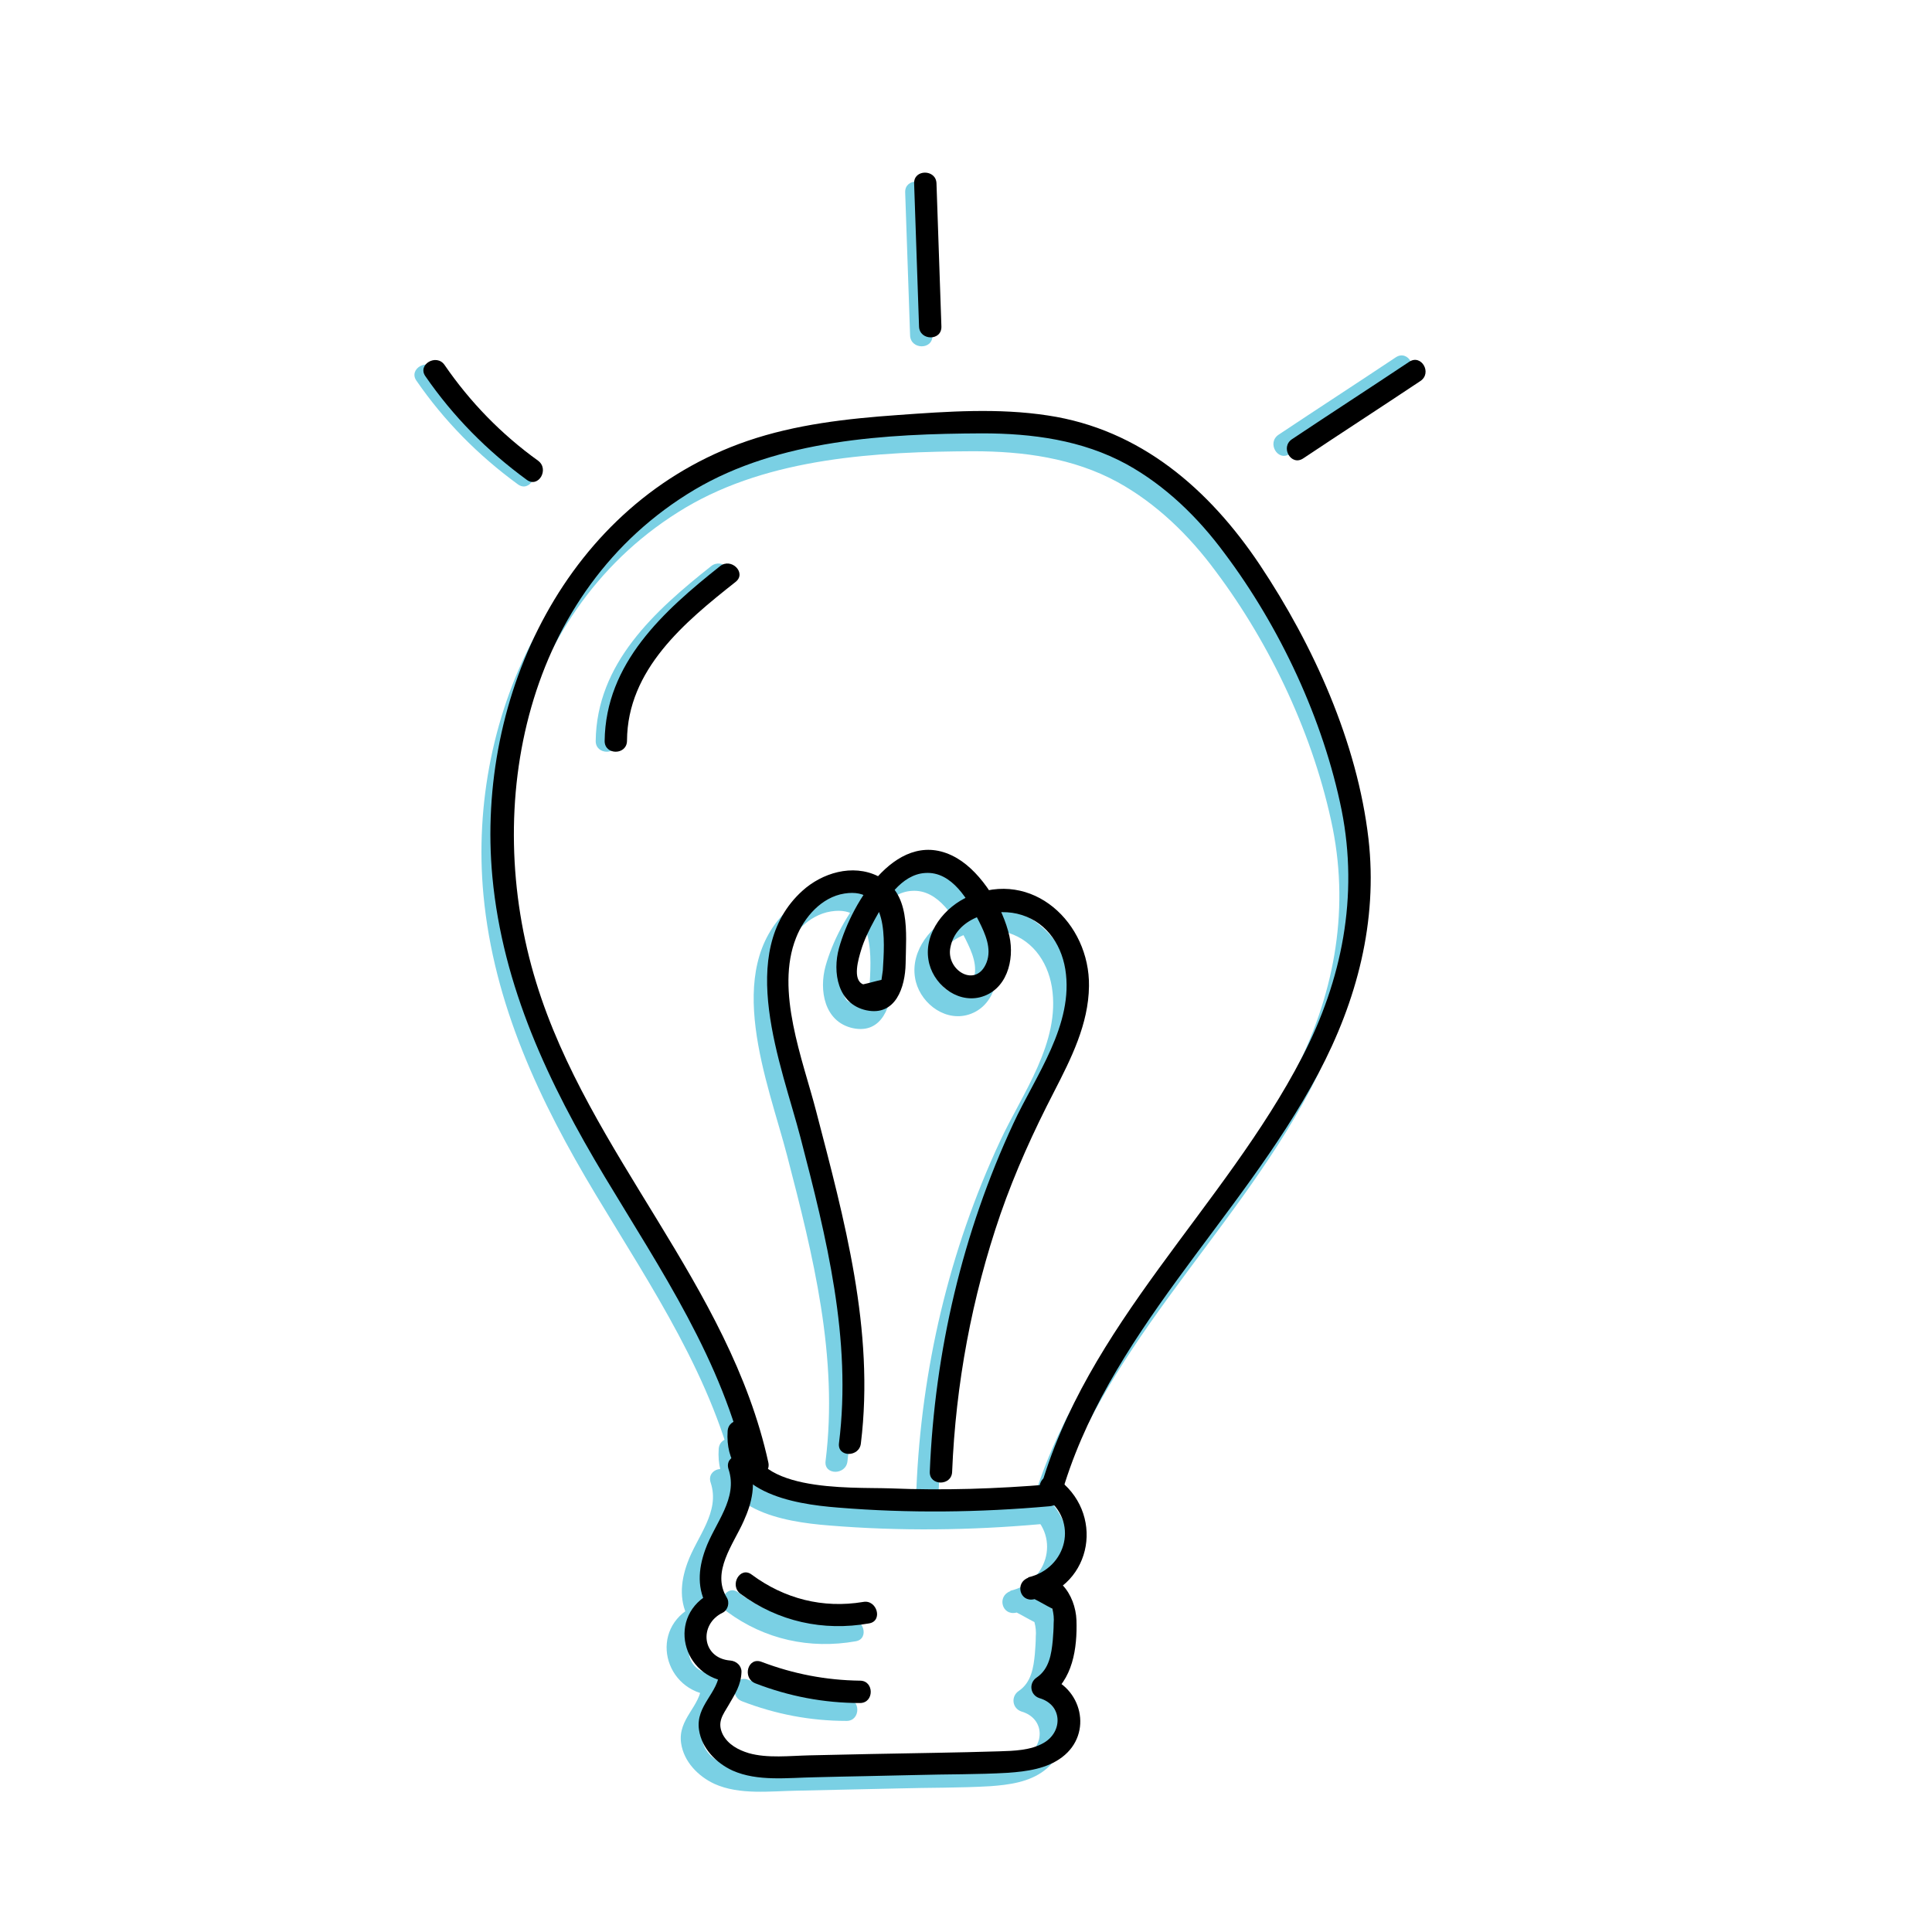
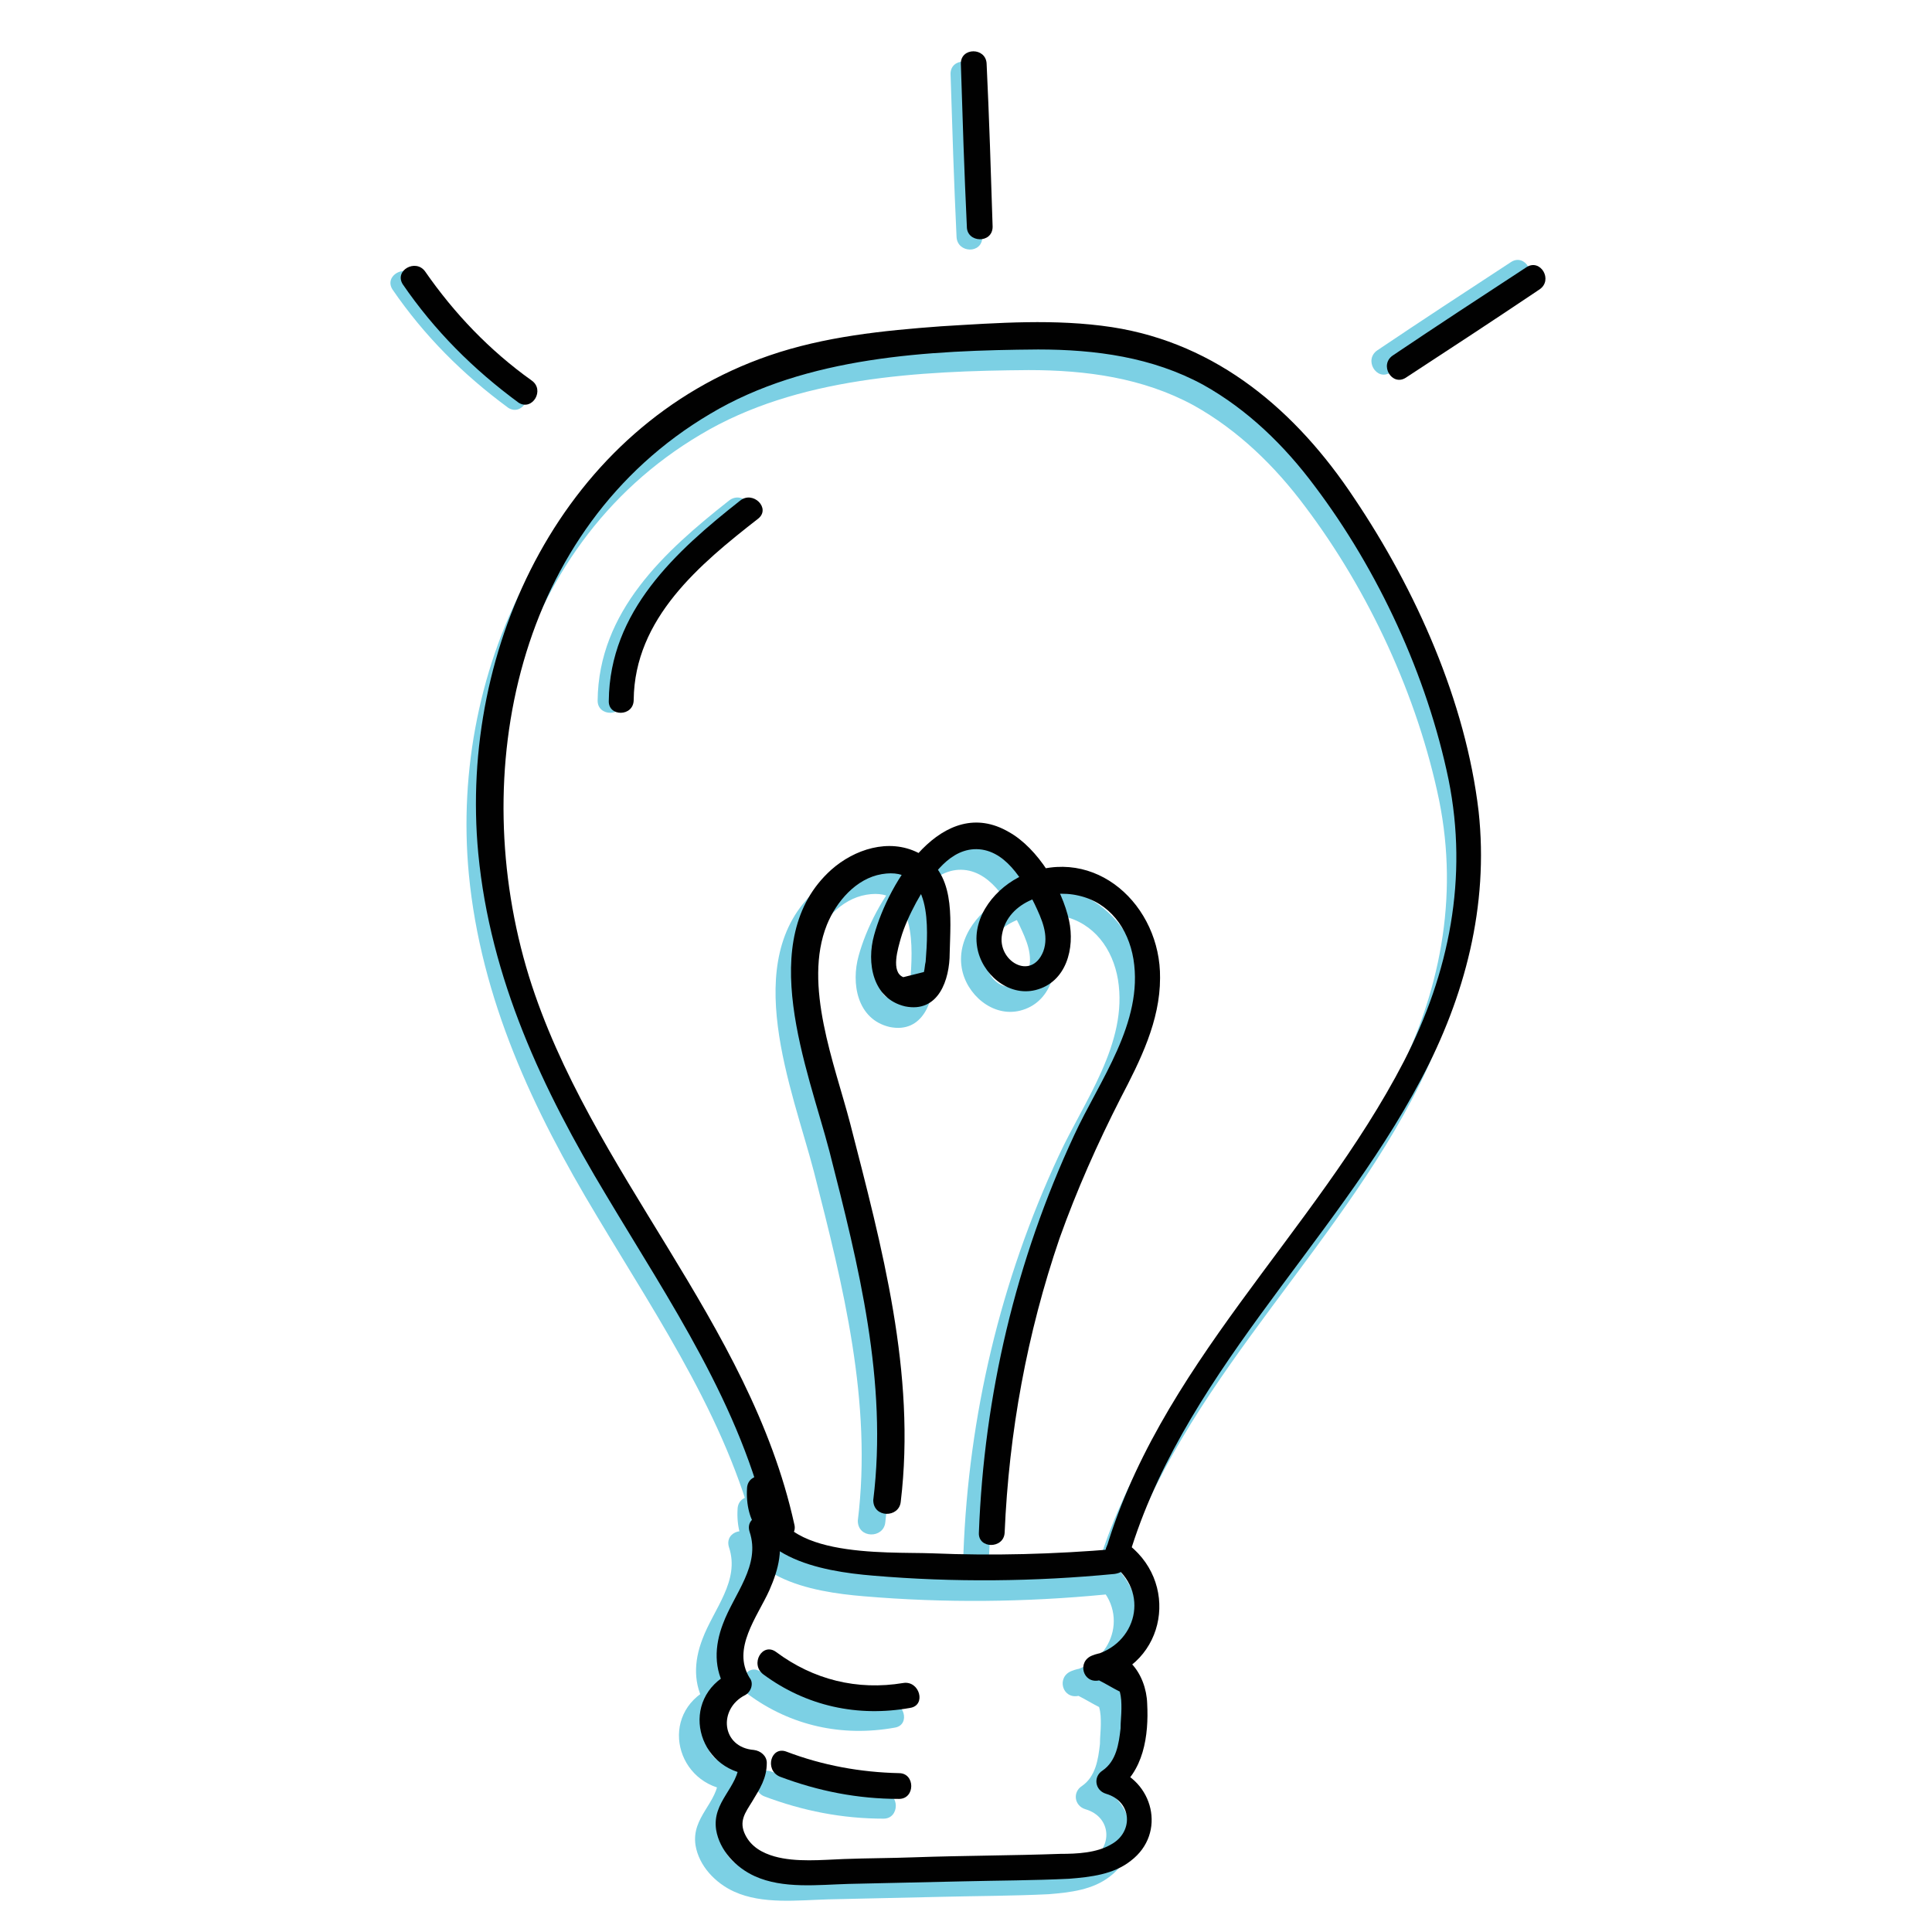
- <svg xmlns="http://www.w3.org/2000/svg" version="1.1" id="Layer_1" x="0px" y="0px" viewBox="-503 235 432 432" style="enable-background:new -503 235 432 432;" xml:space="preserve">
+ <svg xmlns="http://www.w3.org/2000/svg" version="1.1" id="Layer_1" x="0px" y="0px" viewBox="0 0 225 225" style="enable-background:new 0 0 225 225;" xml:space="preserve">
  <style type="text/css">
- 	.st0{fill:#7AD0E4;}
+ 	.st0{fill:#7CD0E4;}
+ 	.st1{fill:#010101;}
</style>
  <g>
    <g>
-       <path class="st0" d="M-333.2,566c-8.7-39.7-40.1-68.9-51.9-107.3c-12.3-39.9-2.4-87.7,35.4-110.2c18.9-11.2,42.8-12.5,64.3-12.6    c11.2,0,22.4,1.5,32.3,6.9c8.7,4.8,16,11.9,21.9,19.9c12.4,16.5,22.1,37.2,26.2,57.5c3.8,19.2,0.1,37.9-8.8,55.1    c-17.5,33.8-48.4,59.9-58.8,97.4c0.8-0.6,1.6-1.2,2.4-1.8c-11.9,1-23.8,1.4-35.8,0.9c-9-0.3-32.3,1.1-31.3-12.8    c0.2-3.2-4.8-3.2-5,0c-0.9,13.7,14.4,16.3,24.7,17.1c15.8,1.3,31.6,1.1,47.3-0.3c1.1-0.1,2.1-0.7,2.4-1.8    c10.2-36.5,40.3-62.2,57.7-95c8.6-16.2,13.3-34,11.2-52.4c-2.5-21.6-12.3-43.3-24.3-61.3c-11.3-16.9-26.7-30.3-47.4-33.4    c-11.1-1.7-22.4-0.9-33.5-0.1c-11.4,0.8-22.9,2.1-33.7,5.8c-40.2,13.8-60.8,56.9-57,97.5c2.3,24.5,12.6,46.2,25.1,67    c12.5,20.8,26.4,41.2,31.7,65.3C-337.3,570.4-332.5,569.1-333.2,566L-333.2,566z" />
+       <path class="st0" d="M91.4,179.9c-5.2-23.6-23.8-41-30.9-63.8c-7.3-23.7-1.4-52.2,21.1-65.5c11.2-6.7,25.5-7.4,38.2-7.5    c6.7,0,13.3,0.9,19.2,4.1c5.2,2.9,9.5,7.1,13,11.8c7.4,9.8,13.1,22.1,15.6,34.2c2.3,11.4,0.1,22.5-5.2,32.8    c-10.4,20.1-28.8,35.6-35,57.9c0.5-0.4,1-0.7,1.4-1.1c-7.1,0.6-14.2,0.8-21.3,0.5c-5.4-0.2-19.2,0.7-18.6-7.6c0.1-1.9-2.9-1.9-3,0    c-0.5,8.1,8.6,9.7,14.7,10.2c9.4,0.8,18.8,0.7,28.1-0.2c0.7-0.1,1.2-0.4,1.4-1.1c6.1-21.7,24-37,34.3-56.5    c5.1-9.6,7.9-20.2,6.7-31.2c-1.5-12.8-7.3-25.8-14.5-36.5c-6.7-10.1-15.9-18-28.2-19.9c-6.6-1-13.3-0.5-19.9-0.1    c-6.8,0.5-13.6,1.2-20,3.4c-23.9,8.2-36.2,33.8-33.9,58c1.4,14.6,7.5,27.5,14.9,39.8c7.4,12.4,15.7,24.5,18.9,38.8    C88.9,182.5,91.8,181.7,91.4,179.9L91.4,179.9z" />
    </g>
  </g>
  <g>
    <g>
-       <path class="st0" d="M-344.1,566.5c2.2,6.6-3.1,12.1-5.2,18c-1.6,4.4-1.9,8.9,0.6,13c0.3-1.1,0.6-2.3,0.9-3.4    c-10.3,5-6.8,19.2,4.2,20c-0.8-0.8-1.7-1.7-2.5-2.5c-0.2,5-5.4,7.7-4.6,13.2c0.6,4.1,3.8,7.4,7.5,9.1c5.6,2.5,12.4,1.6,18.4,1.5    c7.5-0.2,15.1-0.3,22.6-0.5c6.9-0.2,13.8-0.1,20.6-0.5c4.2-0.3,8.7-0.9,12.1-3.5c7-5.3,4.4-15.8-3.7-18.1c0.2,1.5,0.4,3,0.6,4.6    c5.5-3.7,6.5-10.9,6.3-17.1c-0.2-5.7-4.4-12-10.8-9.5c-3,1.1-1.9,5.5,1.3,4.8c13.3-3,15.9-19.6,4.9-27.2c-2.7-1.8-5.2,2.5-2.5,4.3    c7.7,5.3,5,16-3.7,18c0.4,1.6,0.9,3.2,1.3,4.8c1.4,0.7,2.7,1.5,4.1,2.2c0.3,1.1,0.4,2.2,0.3,3.3c0,1.2-0.1,2.5-0.2,3.8    c-0.3,3.1-0.8,6.4-3.6,8.3c-1.8,1.2-1.5,3.9,0.6,4.6c5.2,1.5,5.3,7.5,1,10c-2.9,1.7-6.7,1.8-10,1.9c-9.5,0.3-19,0.4-28.6,0.6    c-4.6,0.1-9.2,0.2-13.8,0.3c-4.4,0.1-9.4,0.7-13.6-0.5c-2.3-0.7-4.6-1.9-5.8-4.2c-1.3-2.7,0-4.3,1.3-6.5c1.5-2.6,2.8-4.5,2.9-7.5    c0-1.4-1.2-2.4-2.5-2.5c-6.4-0.5-7.1-8.1-1.7-10.7c1.2-0.6,1.6-2.3,0.9-3.4c-3.5-5.7,1.5-11.9,3.8-17.1c1.9-4.2,2.8-8.3,1.3-12.7    C-340.3,562.1-345.1,563.4-344.1,566.5L-344.1,566.5z" />
+       <path class="st0" d="M84.9,180.2c1.3,3.9-1.8,7.2-3.1,10.7c-1,2.6-1.1,5.3,0.4,7.7c0.2-0.7,0.4-1.4,0.5-2c-6.1,3-4,11.4,2.5,11.9    c-0.5-0.5-1-1-1.5-1.5c-0.1,3-3.2,4.6-2.7,7.9c0.4,2.4,2.3,4.4,4.5,5.4c3.3,1.5,7.4,1,10.9,0.9c4.5-0.1,9-0.2,13.4-0.3    c4.1-0.1,8.2-0.1,12.3-0.3c2.5-0.2,5.2-0.5,7.2-2.1c4.2-3.2,2.6-9.4-2.2-10.8c0.1,0.9,0.2,1.8,0.4,2.7c3.3-2.2,3.9-6.5,3.7-10.2    c-0.1-3.4-2.6-7.1-6.4-5.6c-1.8,0.7-1.1,3.3,0.8,2.9c7.9-1.8,9.5-11.7,2.9-16.2c-1.6-1.1-3.1,1.5-1.5,2.6c4.6,3.2,3,9.5-2.2,10.7    c0.2,1,0.5,1.9,0.8,2.9c0.8,0.4,1.6,0.9,2.4,1.3c0.2,0.7,0.2,1.3,0.2,2c0,0.7-0.1,1.5-0.1,2.3c-0.2,1.8-0.5,3.8-2.1,4.9    c-1.1,0.7-0.9,2.3,0.4,2.7c3.1,0.9,3.2,4.5,0.6,5.9c-1.7,1-4,1.1-5.9,1.1c-5.6,0.2-11.3,0.2-17,0.4c-2.7,0.1-5.5,0.1-8.2,0.2    c-2.6,0.1-5.6,0.4-8.1-0.3c-1.4-0.4-2.7-1.1-3.4-2.5c-0.8-1.6,0-2.6,0.8-3.9c0.9-1.5,1.7-2.7,1.7-4.5c0-0.8-0.7-1.4-1.5-1.5    c-3.8-0.3-4.2-4.8-1-6.4c0.7-0.4,1-1.4,0.5-2c-2.1-3.4,0.9-7.1,2.3-10.2c1.1-2.5,1.7-4.9,0.8-7.6    C87.1,177.5,84.3,178.3,84.9,180.2L84.9,180.2z" />
    </g>
  </g>
  <g>
    <g>
-       <path class="st0" d="M-313.5,561.7c3.1-25.3-3.7-50-10-74.2c-3-11.6-9.2-27-4.5-38.8c1.8-4.6,5.7-9.1,10.8-9.9    c10-1.6,9,10.6,8.6,17.2c-0.1,0.7-0.2,1.4-0.3,2.1c-1.4,0.3-2.7,0.7-4.1,1c-2.5-1-1-5.8-0.5-7.5c0.7-2.4,1.9-4.8,3.1-7    c2.3-4.2,5.9-10.1,11.3-10.4c6-0.4,9.7,6.2,12,10.8c1.4,2.8,2.9,6.1,1.7,9.2c-2.3,5.9-9.1,1.8-8.1-3.3c1.2-6.5,9.2-8.9,14.9-7.6    c6.1,1.4,9.8,6.4,10.8,12.4c2,12.4-6.7,23.9-11.6,34.5c-11.4,24.5-17.6,51-18.7,77.9c-0.1,3.2,4.9,3.2,5,0    c0.8-19.6,4.4-39,10.8-57.6c3.3-9.5,7.4-18.5,12-27.4c3.8-7.4,7.7-15.1,7.8-23.6c0.2-14.1-12.6-26.3-26.8-20.1    c-5.4,2.3-10.1,8.1-9.1,14.2c0.8,5.2,6.1,9.7,11.5,8.4c6-1.5,7.8-8.3,6.6-13.7c-1.4-6.3-6.1-14.1-11.7-17.4    c-13-7.6-23.5,9.7-26.4,20.1c-1.5,5.4-0.3,12.5,6.1,13.9c6.6,1.4,8.7-5.2,8.8-10.4c0.1-7,1.2-16-6.2-19.6    c-5.7-2.8-12.5-0.7-16.9,3.3c-15.1,13.7-4.6,39-0.4,55.2c5.8,22.3,11.5,45,8.6,68.3C-318.8,564.9-313.8,564.9-313.5,561.7    L-313.5,561.7z" />
+       <path class="st0" d="M103.1,177.3c1.8-15-2.2-29.7-5.9-44.1c-1.8-6.9-5.5-16.1-2.7-23.1c1.1-2.7,3.4-5.4,6.4-5.9    c5.9-1,5.4,6.3,5.1,10.2c-0.1,0.4-0.1,0.8-0.2,1.2c-0.8,0.2-1.6,0.4-2.4,0.6c-1.5-0.6-0.6-3.4-0.3-4.5c0.4-1.4,1.1-2.9,1.8-4.2    c1.4-2.5,3.5-6,6.7-6.2c3.6-0.2,5.8,3.7,7.1,6.4c0.8,1.7,1.7,3.6,1,5.5c-1.4,3.5-5.4,1.1-4.8-2c0.7-3.9,5.5-5.3,8.9-4.5    c3.6,0.8,5.8,3.8,6.4,7.4c1.2,7.4-4,14.2-6.9,20.5c-6.8,14.6-10.5,30.3-11.1,46.3c-0.1,1.9,2.9,1.9,3,0    c0.5-11.7,2.6-23.2,6.4-34.3c2-5.6,4.4-11,7.1-16.3c2.3-4.4,4.6-9,4.6-14c0.1-8.4-7.5-15.6-15.9-12c-3.2,1.4-6,4.8-5.4,8.4    c0.5,3.1,3.6,5.8,6.8,5c3.6-0.9,4.6-4.9,3.9-8.1c-0.8-3.7-3.6-8.4-7-10.3c-7.7-4.5-14,5.8-15.7,12c-0.9,3.2-0.2,7.4,3.6,8.3    c3.9,0.8,5.2-3.1,5.2-6.2c0.1-4.2,0.7-9.5-3.7-11.7c-3.4-1.7-7.4-0.4-10.1,2c-9,8.1-2.7,23.2-0.2,32.8c3.4,13.3,6.8,26.8,5.1,40.6    C99.9,179.2,102.9,179.2,103.1,177.3L103.1,177.3z" />
    </g>
  </g>
  <g>
    <g>
-       <path class="st0" d="M-364.8,400.6c0.1-15.9,12.9-26.5,24.3-35.5c2.5-2-1-5.5-3.5-3.5c-12.6,10-25.6,21.7-25.8,39.1    C-369.8,403.9-364.8,403.9-364.8,400.6L-364.8,400.6z" />
+       <path class="st0" d="M72.6,81.5C72.6,72,80.2,65.7,87,60.4c1.5-1.2-0.6-3.3-2.1-2.1c-7.5,5.9-15.2,12.9-15.3,23.3    C69.6,83.5,72.6,83.5,72.6,81.5L72.6,81.5z" />
    </g>
  </g>
  <g>
    <g>
-       <path class="st0" d="M-384.7,339c-8.2-5.9-15.2-13.1-20.9-21.4c-1.8-2.6-6.1-0.1-4.3,2.5c6.2,9,13.8,16.7,22.7,23.2    C-384.6,345.2-382.1,340.9-384.7,339L-384.7,339z" />
+       <path class="st0" d="M60.7,44.9c-4.9-3.5-9-7.8-12.4-12.7c-1.1-1.5-3.6-0.1-2.6,1.5c3.7,5.4,8.2,9.9,13.5,13.8    C60.8,48.5,62.3,46,60.7,44.9L60.7,44.9z" />
    </g>
  </g>
  <g>
    <g>
-       <path class="st0" d="M-294.5,310c-0.4-10.7-0.7-21.3-1.1-32c-0.1-3.2-5.1-3.2-5,0c0.4,10.7,0.7,21.3,1.1,32    C-299.4,313.2-294.4,313.3-294.5,310L-294.5,310z" />
+       <path class="st0" d="M114.4,27.6c-0.2-6.4-0.4-12.7-0.7-19c-0.1-1.9-3-1.9-3,0c0.2,6.4,0.4,12.7,0.7,19    C111.5,29.5,114.4,29.6,114.4,27.6L114.4,27.6z" />
    </g>
  </g>
  <g>
    <g>
-       <path class="st0" d="M-214.6,336.5c8.7-5.8,17.5-11.5,26.2-17.3c2.7-1.8,0.2-6.1-2.5-4.3c-8.7,5.8-17.5,11.5-26.2,17.3    C-219.8,334-217.3,338.3-214.6,336.5L-214.6,336.5z" />
+       <path class="st0" d="M161.9,43.4c5.2-3.4,10.4-6.8,15.6-10.3c1.6-1.1,0.1-3.6-1.5-2.6c-5.2,3.4-10.4,6.8-15.6,10.3    C158.8,41.9,160.3,44.4,161.9,43.4L161.9,43.4z" />
    </g>
  </g>
  <g>
    <g>
-       <path class="st0" d="M-340.4,595.4c8.4,6.2,18.5,8.4,28.7,6.6c3.2-0.5,1.8-5.4-1.3-4.8c-9,1.5-17.6-0.7-24.9-6.1    C-340.5,589.1-343,593.5-340.4,595.4L-340.4,595.4z" />
+       <path class="st0" d="M87.1,197.3c5,3.7,11,5,17.1,3.9c1.9-0.3,1.1-3.2-0.8-2.9c-5.4,0.9-10.5-0.4-14.8-3.6    C87,193.6,85.5,196.2,87.1,197.3L87.1,197.3z" />
    </g>
  </g>
  <g>
    <g>
-       <path class="st0" d="M-337.1,615.4c7.5,2.9,15.3,4.4,23.4,4.4c3.2,0,3.2-5,0-5c-7.6-0.1-14.9-1.5-22-4.2    C-338.8,609.4-340.1,614.2-337.1,615.4L-337.1,615.4z" />
+       <path class="st0" d="M89,209.2c4.5,1.7,9.1,2.6,13.9,2.6c1.9,0,1.9-3,0-3c-4.5-0.1-8.9-0.9-13.1-2.5C88,205.7,87.3,208.5,89,209.2    L89,209.2z" />
    </g>
  </g>
  <g>
    <g>
-       <path d="M-331.2,562c-8.7-39.7-40.1-68.9-51.9-107.3c-12.3-39.9-2.4-87.7,35.4-110.2c18.9-11.2,42.8-12.5,64.3-12.6    c11.2,0,22.4,1.5,32.3,6.9c8.7,4.8,16,11.9,21.9,19.9c12.4,16.5,22.1,37.2,26.2,57.5c3.8,19.2,0.1,37.9-8.8,55.1    c-17.5,33.8-48.4,59.9-58.8,97.4c0.8-0.6,1.6-1.2,2.4-1.8c-11.9,1-23.8,1.4-35.8,0.9c-9-0.3-32.3,1.1-31.3-12.8    c0.2-3.2-4.8-3.2-5,0c-0.9,13.7,14.4,16.3,24.7,17.1c15.8,1.3,31.6,1.1,47.3-0.3c1.1-0.1,2.1-0.7,2.4-1.8    c10.2-36.5,40.3-62.2,57.7-95c8.6-16.2,13.3-34,11.2-52.4c-2.5-21.6-12.3-43.3-24.3-61.3c-11.3-16.9-26.7-30.3-47.4-33.4    c-11.1-1.7-22.4-0.9-33.5-0.1c-11.4,0.8-22.9,2.1-33.7,5.8c-40.2,13.8-60.8,56.9-57,97.5c2.3,24.5,12.6,46.2,25.1,67    c12.5,20.8,26.4,41.2,31.7,65.3C-335.3,566.4-330.5,565.1-331.2,562L-331.2,562z" />
+       <path class="st1" d="M92.5,177.5c-5.2-23.6-23.8-41-30.9-63.8c-7.3-23.7-1.4-52.2,21.1-65.5c11.2-6.7,25.5-7.4,38.2-7.5    c6.7,0,13.3,0.9,19.2,4.1c5.2,2.9,9.5,7.1,13,11.8c7.4,9.8,13.1,22.1,15.6,34.2c2.3,11.4,0.1,22.5-5.2,32.8    c-10.4,20.1-28.8,35.6-35,57.9c0.5-0.4,1-0.7,1.4-1.1c-7.1,0.6-14.2,0.8-21.3,0.5c-5.4-0.2-19.2,0.7-18.6-7.6c0.1-1.9-2.9-1.9-3,0    c-0.5,8.1,8.6,9.7,14.7,10.2c9.4,0.8,18.8,0.7,28.1-0.2c0.7-0.1,1.2-0.4,1.4-1.1c6.1-21.7,24-37,34.3-56.5    c5.1-9.6,7.9-20.2,6.7-31.2c-1.5-12.8-7.3-25.8-14.5-36.5c-6.7-10.1-15.9-18-28.2-19.9c-6.6-1-13.3-0.5-19.9-0.1    c-6.8,0.5-13.6,1.2-20,3.4c-23.9,8.2-36.2,33.8-33.9,58c1.4,14.6,7.5,27.5,14.9,39.8c7.4,12.4,15.7,24.5,18.9,38.8    C90.1,180.1,93,179.3,92.5,177.5L92.5,177.5z" />
    </g>
  </g>
  <g>
    <g>
-       <path d="M-340.1,563.5c2.2,6.6-3.1,12.1-5.2,18c-1.6,4.4-1.9,8.9,0.6,13c0.3-1.1,0.6-2.3,0.9-3.4c-10.3,5-6.8,19.2,4.2,20    c-0.8-0.8-1.7-1.7-2.5-2.5c-0.2,5-5.4,7.7-4.6,13.2c0.6,4.1,3.8,7.4,7.5,9.1c5.6,2.5,12.4,1.6,18.4,1.5c7.5-0.2,15.1-0.3,22.6-0.5    c6.9-0.2,13.8-0.1,20.6-0.5c4.2-0.3,8.7-0.9,12.1-3.5c7-5.3,4.4-15.8-3.7-18.1c0.2,1.5,0.4,3,0.6,4.6c5.5-3.7,6.5-10.9,6.3-17.1    c-0.2-5.7-4.4-12-10.8-9.5c-3,1.1-1.9,5.5,1.3,4.8c13.3-3,15.9-19.6,4.9-27.2c-2.7-1.8-5.2,2.5-2.5,4.3c7.7,5.3,5,16-3.7,18    c0.4,1.6,0.9,3.2,1.3,4.8c1.4,0.7,2.7,1.5,4.1,2.2c0.3,1.1,0.4,2.2,0.3,3.3c0,1.2-0.1,2.5-0.2,3.8c-0.3,3.1-0.8,6.4-3.6,8.3    c-1.8,1.2-1.5,3.9,0.6,4.6c5.2,1.5,5.3,7.5,1,10c-2.9,1.7-6.7,1.8-10,1.9c-9.5,0.3-19,0.4-28.6,0.6c-4.6,0.1-9.2,0.2-13.8,0.3    c-4.4,0.1-9.4,0.7-13.6-0.5c-2.3-0.7-4.6-1.9-5.8-4.2c-1.3-2.7,0-4.3,1.3-6.5c1.5-2.6,2.8-4.5,2.9-7.5c0-1.4-1.2-2.4-2.5-2.5    c-6.4-0.5-7.1-8.1-1.7-10.7c1.2-0.6,1.6-2.3,0.9-3.4c-3.5-5.7,1.5-11.9,3.8-17.1c1.9-4.2,2.8-8.3,1.3-12.7    C-336.3,559.1-341.1,560.4-340.1,563.5L-340.1,563.5z" />
+       <path class="st1" d="M87.3,178.4c1.3,3.9-1.8,7.2-3.1,10.7c-1,2.6-1.1,5.3,0.4,7.7c0.2-0.7,0.4-1.4,0.5-2c-6.1,3-4,11.4,2.5,11.9    c-0.5-0.5-1-1-1.5-1.5c-0.1,3-3.2,4.6-2.7,7.9c0.4,2.4,2.3,4.4,4.5,5.4c3.3,1.5,7.4,1,10.9,0.9c4.5-0.1,9-0.2,13.4-0.3    c4.1-0.1,8.2-0.1,12.3-0.3c2.5-0.2,5.2-0.5,7.2-2.1c4.2-3.2,2.6-9.4-2.2-10.8c0.1,0.9,0.2,1.8,0.4,2.7c3.3-2.2,3.9-6.5,3.7-10.2    c-0.1-3.4-2.6-7.1-6.4-5.6c-1.8,0.7-1.1,3.3,0.8,2.9c7.9-1.8,9.5-11.7,2.9-16.2c-1.6-1.1-3.1,1.5-1.5,2.6c4.6,3.2,3,9.5-2.2,10.7    c0.2,1,0.5,1.9,0.8,2.9c0.8,0.4,1.6,0.9,2.4,1.3c0.2,0.7,0.2,1.3,0.2,2c0,0.7-0.1,1.5-0.1,2.3c-0.2,1.8-0.5,3.8-2.1,4.9    c-1.1,0.7-0.9,2.3,0.4,2.7c3.1,0.9,3.2,4.5,0.6,5.9c-1.7,1-4,1.1-5.9,1.1c-5.6,0.2-11.3,0.2-17,0.4c-2.7,0.1-5.5,0.1-8.2,0.2    c-2.6,0.1-5.6,0.4-8.1-0.3c-1.4-0.4-2.7-1.1-3.4-2.5c-0.8-1.6,0-2.6,0.8-3.9c0.9-1.5,1.7-2.7,1.7-4.5c0-0.8-0.7-1.4-1.5-1.5    c-3.8-0.3-4.2-4.8-1-6.4c0.7-0.4,1-1.4,0.5-2c-2.1-3.4,0.9-7.1,2.3-10.2c1.1-2.5,1.7-4.9,0.8-7.6    C89.5,175.8,86.7,176.5,87.3,178.4L87.3,178.4z" />
    </g>
  </g>
  <g>
    <g>
-       <path d="M-310.5,557.7c3.1-25.3-3.7-50-10-74.2c-3-11.6-9.2-27-4.5-38.8c1.8-4.6,5.7-9.1,10.8-9.9c10-1.6,9,10.6,8.6,17.2    c-0.1,0.7-0.2,1.4-0.3,2.1c-1.4,0.3-2.7,0.7-4.1,1c-2.5-1-1-5.8-0.5-7.5c0.7-2.4,1.9-4.8,3.1-7c2.3-4.2,5.9-10.1,11.3-10.4    c6-0.4,9.7,6.2,12,10.8c1.4,2.8,2.9,6.1,1.7,9.2c-2.3,5.9-9.1,1.8-8.1-3.3c1.2-6.5,9.2-8.9,14.9-7.6c6.1,1.4,9.8,6.4,10.8,12.4    c2,12.4-6.7,23.9-11.6,34.5c-11.4,24.5-17.6,51-18.7,77.9c-0.1,3.2,4.9,3.2,5,0c0.8-19.6,4.4-39,10.8-57.6    c3.3-9.5,7.4-18.5,12-27.4c3.8-7.4,7.7-15.1,7.8-23.6c0.2-14.1-12.6-26.3-26.8-20.1c-5.4,2.3-10.1,8.1-9.1,14.2    c0.8,5.2,6.1,9.7,11.5,8.4c6-1.5,7.8-8.3,6.6-13.7c-1.4-6.3-6.1-14.1-11.7-17.4c-13-7.6-23.5,9.7-26.4,20.1    c-1.5,5.4-0.3,12.5,6.1,13.9c6.6,1.4,8.7-5.2,8.8-10.4c0.1-7,1.2-16-6.2-19.6c-5.7-2.8-12.5-0.7-16.9,3.3    c-15.1,13.7-4.6,39-0.4,55.2c5.8,22.3,11.5,45,8.6,68.3C-315.8,560.9-310.8,560.9-310.5,557.7L-310.5,557.7z" />
+       <path class="st1" d="M104.9,174.9c1.8-15-2.2-29.7-5.9-44.1c-1.8-6.9-5.5-16.1-2.7-23.1c1.1-2.7,3.4-5.4,6.4-5.9    c5.9-1,5.4,6.3,5.1,10.2c-0.1,0.4-0.1,0.8-0.2,1.2c-0.8,0.2-1.6,0.4-2.4,0.6c-1.5-0.6-0.6-3.4-0.3-4.5c0.4-1.4,1.1-2.9,1.8-4.2    c1.4-2.5,3.5-6,6.7-6.2c3.6-0.2,5.8,3.7,7.1,6.4c0.8,1.7,1.7,3.6,1,5.5c-1.4,3.5-5.4,1.1-4.8-2c0.7-3.9,5.5-5.3,8.9-4.5    c3.6,0.8,5.8,3.8,6.4,7.4c1.2,7.4-4,14.2-6.9,20.5c-6.8,14.6-10.5,30.3-11.1,46.3c-0.1,1.9,2.9,1.9,3,0    c0.5-11.7,2.6-23.2,6.4-34.3c2-5.6,4.4-11,7.1-16.3c2.3-4.4,4.6-9,4.6-14c0.1-8.4-7.5-15.6-15.9-12c-3.2,1.4-6,4.8-5.4,8.4    c0.5,3.1,3.6,5.8,6.8,5c3.6-0.9,4.6-4.9,3.9-8.1c-0.8-3.7-3.6-8.4-7-10.3c-7.7-4.5-14,5.8-15.7,12c-0.9,3.2-0.2,7.4,3.6,8.3    c3.9,0.8,5.2-3.1,5.2-6.2c0.1-4.2,0.7-9.5-3.7-11.7c-3.4-1.7-7.4-0.4-10.1,2c-9,8.1-2.7,23.2-0.2,32.8c3.4,13.3,6.8,26.8,5.1,40.6    C101.7,176.8,104.7,176.8,104.9,174.9L104.9,174.9z" />
    </g>
  </g>
  <g>
    <g>
-       <path d="M-362.8,400.6c0.1-15.9,12.9-26.5,24.3-35.5c2.5-2-1-5.5-3.5-3.5c-12.6,10-25.6,21.7-25.8,39.1    C-367.8,403.9-362.8,403.9-362.8,400.6L-362.8,400.6z" />
+       <path class="st1" d="M73.8,81.5c0.1-9.5,7.7-15.8,14.5-21.1c1.5-1.2-0.6-3.3-2.1-2.1c-7.5,5.9-15.2,12.9-15.3,23.3    C70.8,83.5,73.8,83.5,73.8,81.5L73.8,81.5z" />
    </g>
  </g>
  <g>
    <g>
-       <path d="M-382.7,338c-8.2-5.9-15.2-13.1-20.9-21.4c-1.8-2.6-6.1-0.1-4.3,2.5c6.2,9,13.8,16.7,22.7,23.2    C-382.6,344.2-380.1,339.9-382.7,338L-382.7,338z" />
+       <path class="st1" d="M61.9,44.3c-4.9-3.5-9-7.8-12.4-12.7c-1.1-1.5-3.6-0.1-2.6,1.5c3.7,5.4,8.2,9.9,13.5,13.8    C62,47.9,63.5,45.4,61.9,44.3L61.9,44.3z" />
    </g>
  </g>
  <g>
    <g>
-       <path d="M-292.5,308c-0.4-10.7-0.7-21.3-1.1-32c-0.1-3.2-5.1-3.2-5,0c0.4,10.7,0.7,21.3,1.1,32    C-297.4,311.2-292.4,311.3-292.5,308L-292.5,308z" />
+       <path class="st1" d="M115.6,26.4c-0.2-6.4-0.4-12.7-0.7-19c-0.1-1.9-3-1.9-3,0c0.2,6.4,0.4,12.7,0.7,19    C112.6,28.3,115.6,28.4,115.6,26.4L115.6,26.4z" />
    </g>
  </g>
  <g>
    <g>
-       <path d="M-211.6,337.5c8.7-5.8,17.5-11.5,26.2-17.3c2.7-1.8,0.2-6.1-2.5-4.3c-8.7,5.8-17.5,11.5-26.2,17.3    C-216.8,335-214.3,339.3-211.6,337.5L-211.6,337.5z" />
+       <path class="st1" d="M163.7,44c5.2-3.4,10.4-6.8,15.6-10.3c1.6-1.1,0.1-3.6-1.5-2.6c-5.2,3.4-10.4,6.8-15.6,10.3    C160.6,42.5,162.1,45,163.7,44L163.7,44z" />
    </g>
  </g>
  <g>
    <g>
-       <path d="M-337.4,591.4c8.4,6.2,18.5,8.4,28.7,6.6c3.2-0.5,1.8-5.4-1.3-4.8c-9,1.5-17.6-0.7-24.9-6.1    C-337.5,585.1-340,589.5-337.4,591.4L-337.4,591.4z" />
+       <path class="st1" d="M88.9,195c5,3.7,11,5,17.1,3.9c1.9-0.3,1.1-3.2-0.8-2.9c-5.4,0.9-10.5-0.4-14.8-3.6    C88.8,191.2,87.3,193.8,88.9,195L88.9,195z" />
    </g>
  </g>
  <g>
    <g>
-       <path d="M-334.1,611.4c7.5,2.9,15.3,4.4,23.4,4.4c3.2,0,3.2-5,0-5c-7.6-0.1-14.9-1.5-22-4.2C-335.8,605.4-337.1,610.2-334.1,611.4    L-334.1,611.4z" />
+       <path class="st1" d="M90.8,206.9c4.5,1.7,9.1,2.6,13.9,2.6c1.9,0,1.9-3,0-3c-4.5-0.1-8.9-0.9-13.1-2.5    C89.8,203.3,89,206.1,90.8,206.9L90.8,206.9z" />
    </g>
  </g>
</svg>
